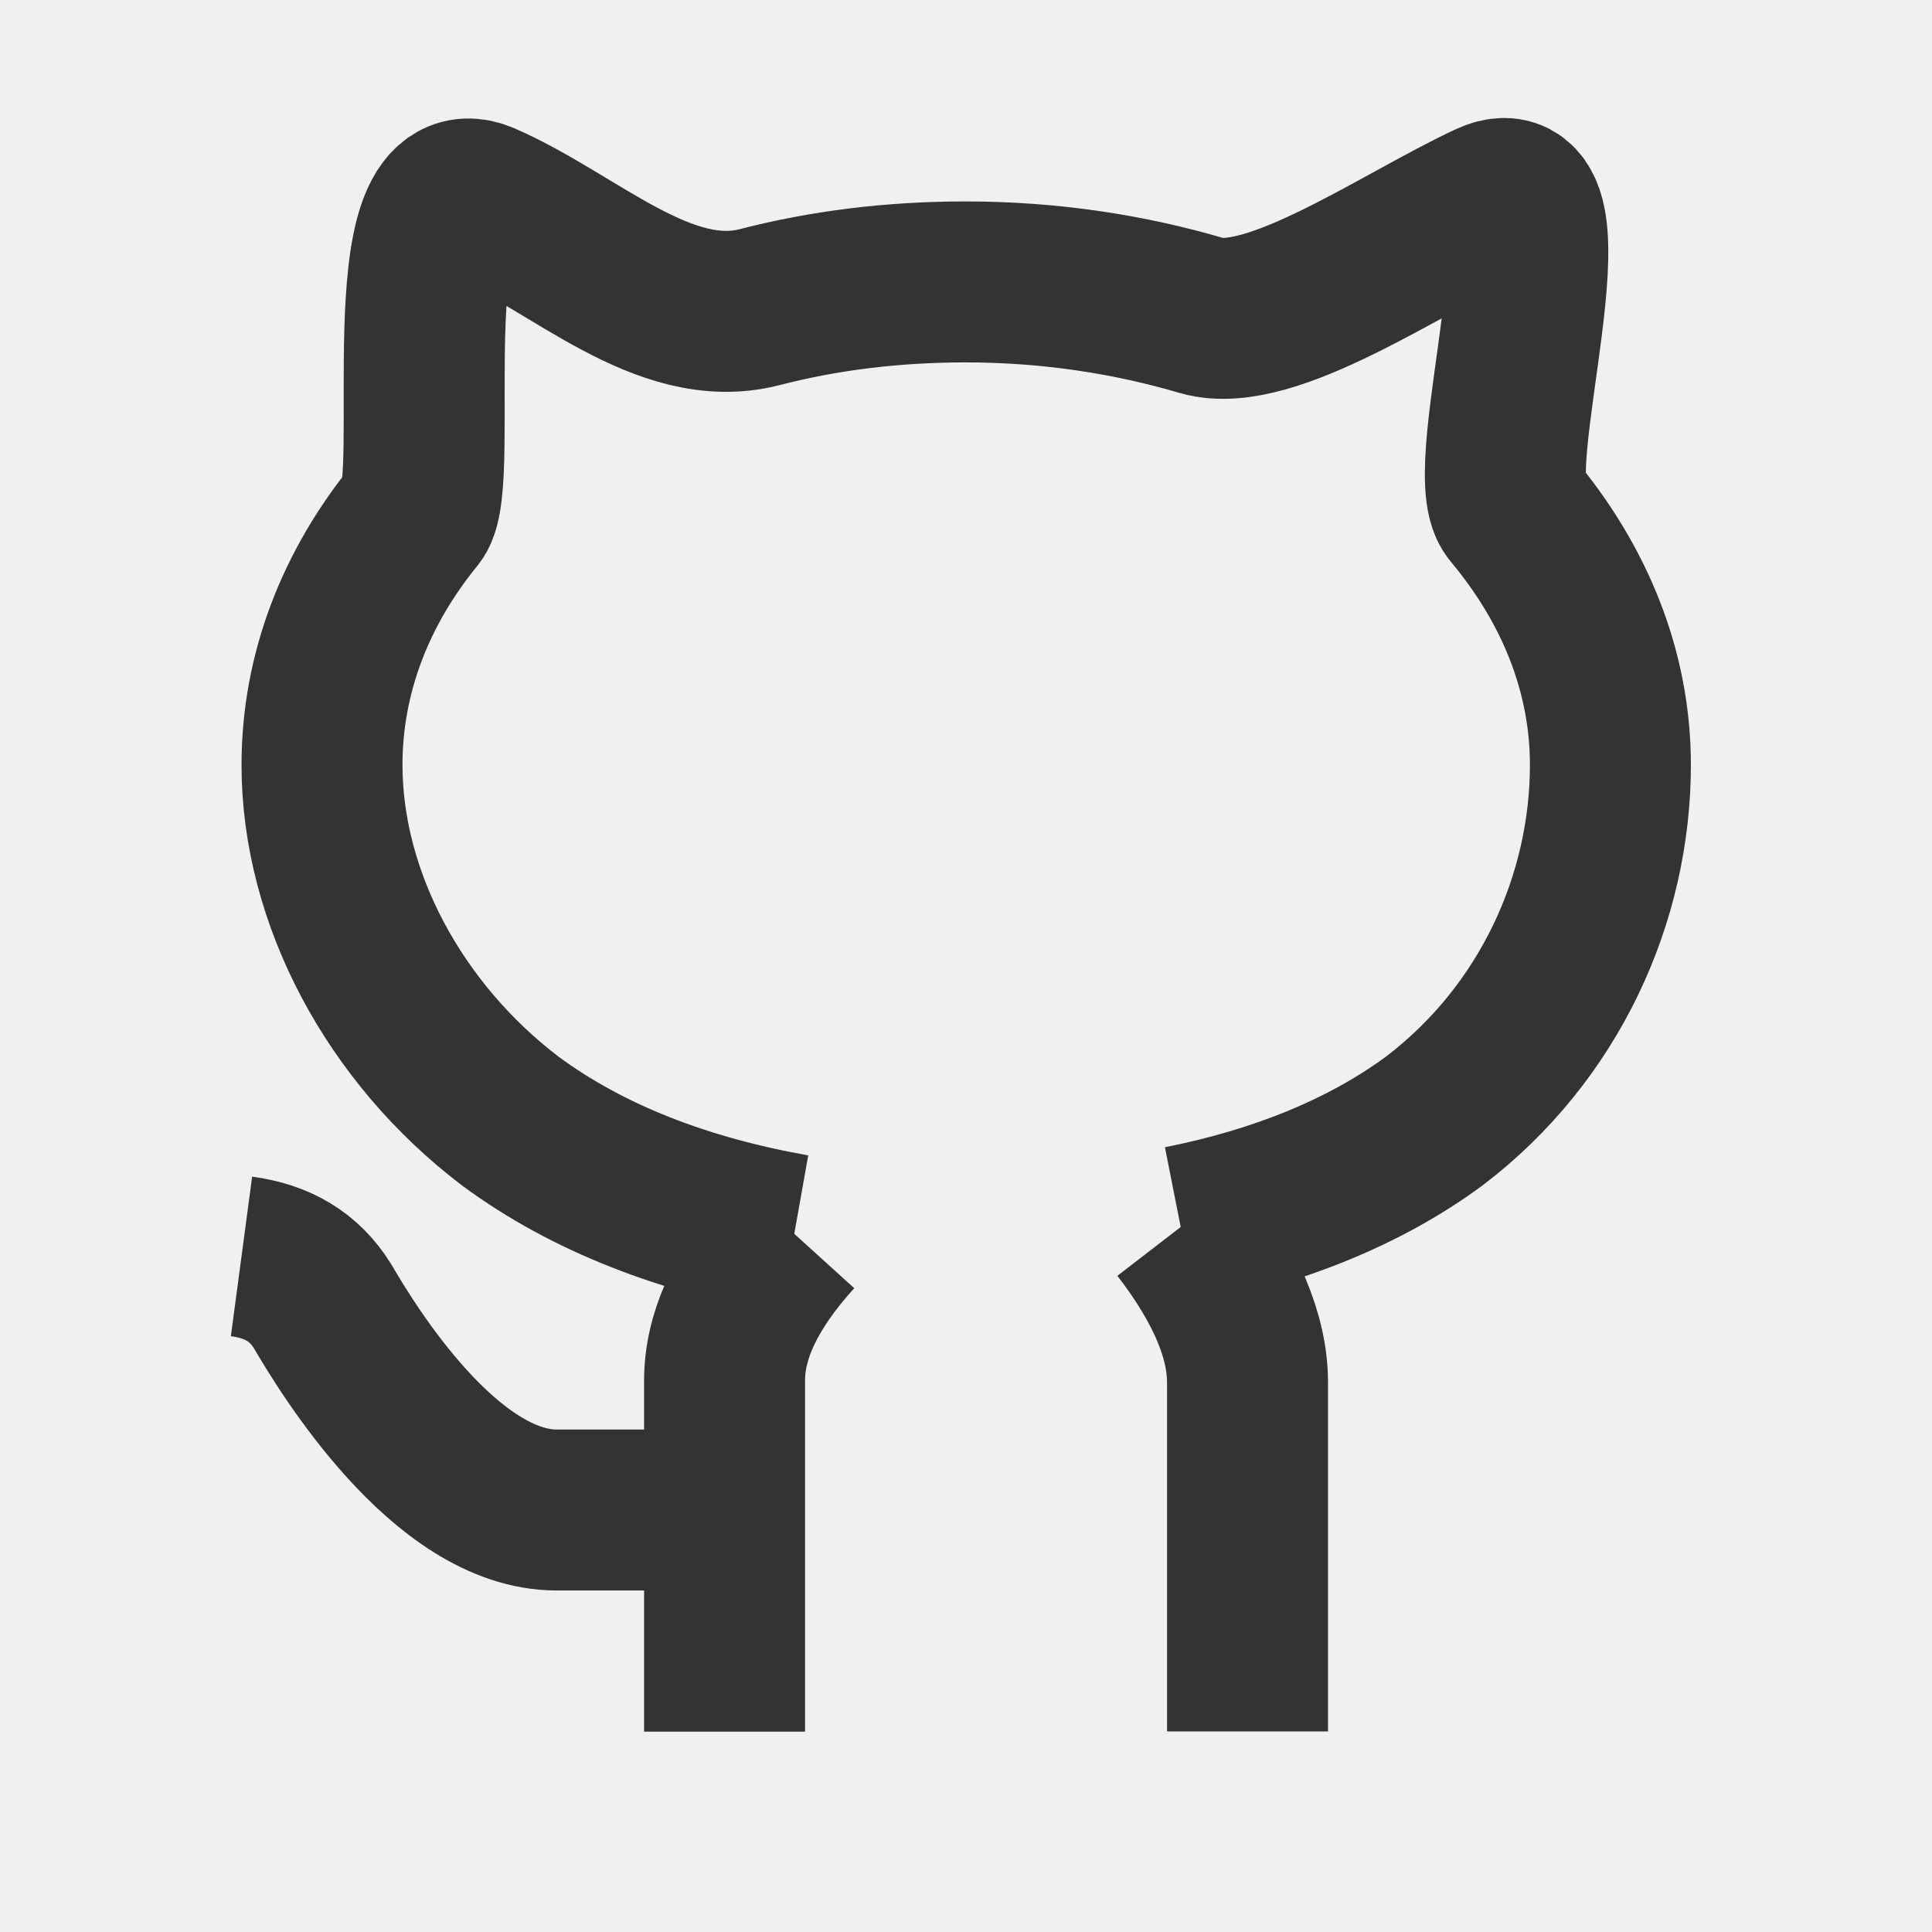
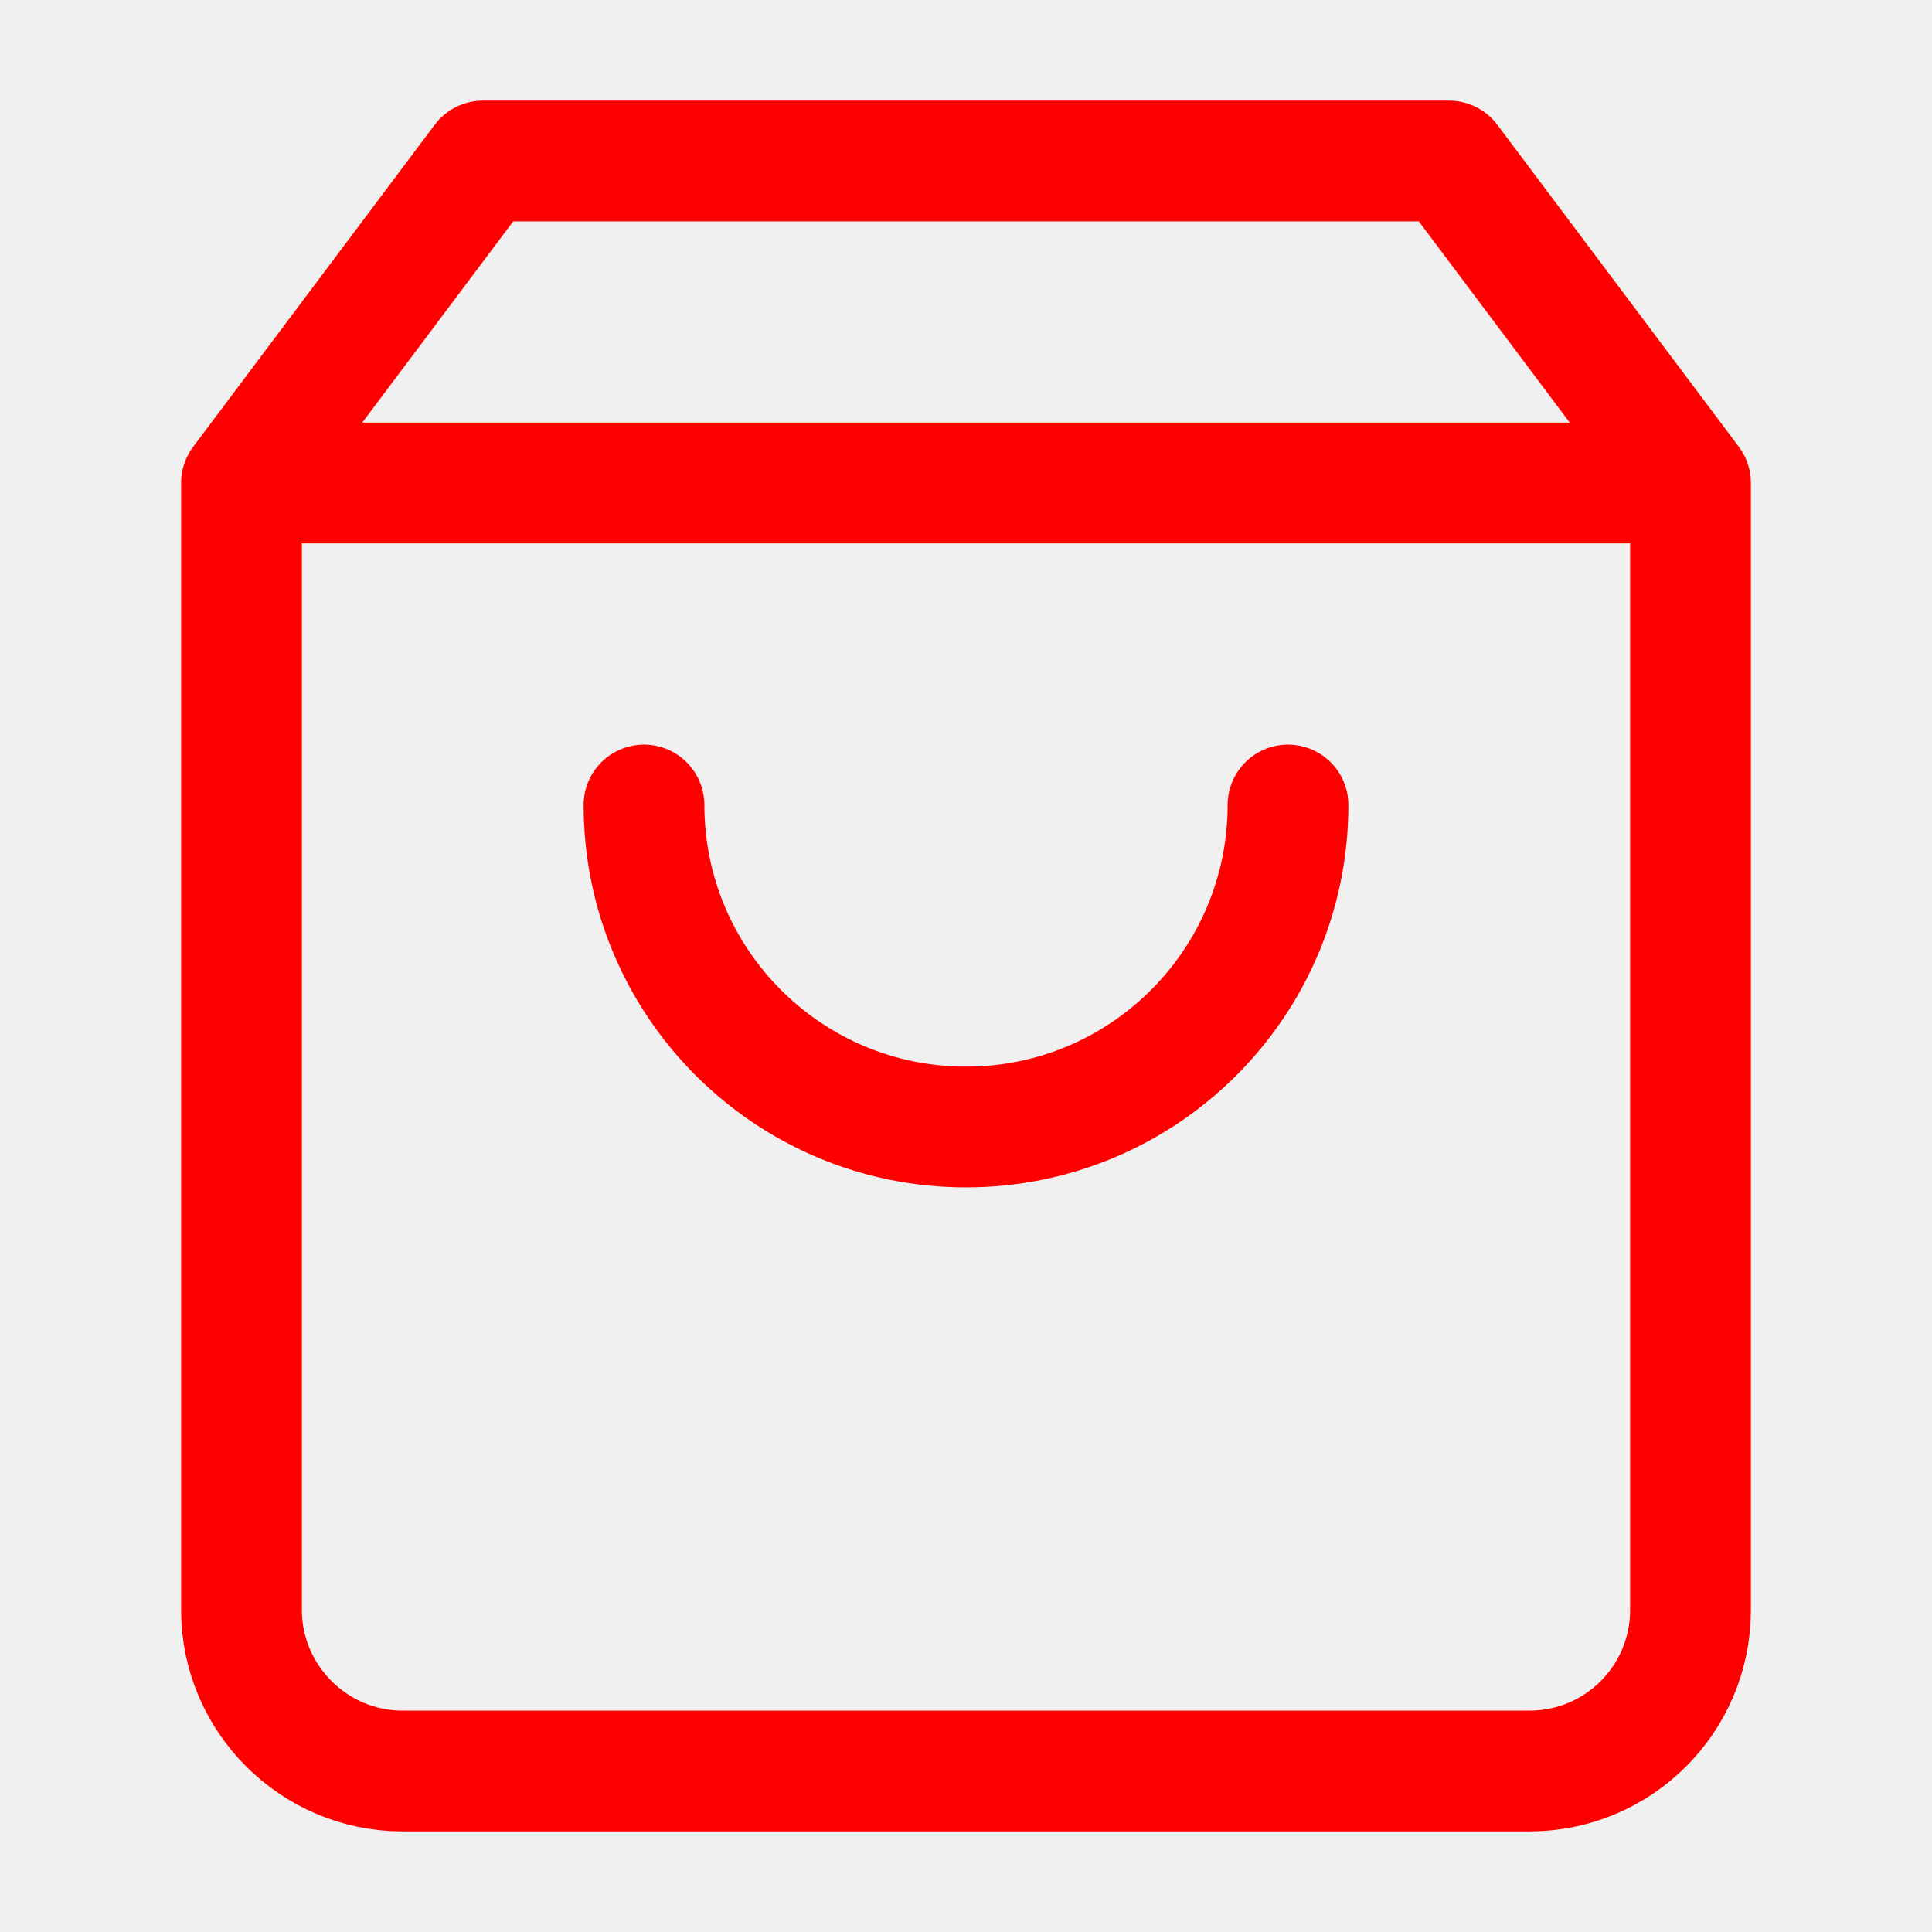
- <svg xmlns="http://www.w3.org/2000/svg" xmlns:xlink="http://www.w3.org/1999/xlink" width="16" height="16" fill="none" viewBox="0 0 16 16">
-   <defs>
-     <rect id="path_0" width="16" height="16" x="0" y="0" />
-   </defs>
-   <g opacity="1" transform="translate(0 0) rotate(0 8 8)">
-     <mask id="bg-mask-0" fill="#fff">
-       <use xlink:href="#path_0" />
-     </mask>
-     <g mask="url(#bg-mask-0)">
-       <path id="路径 1" style="stroke:#333;stroke-width:1.333;stroke-opacity:1;stroke-dasharray:0 0" d="M7.11,8.51C7.92,8.35 8.64,8.06 9.21,7.64C10.17,6.91 10.67,5.79 10.67,4.69C10.67,3.91 10.37,3.19 9.86,2.58C9.58,2.24 10.41,-0.31 9.67,0.03C8.94,0.37 7.86,1.13 7.29,0.97C6.68,0.79 6.02,0.69 5.33,0.69C4.73,0.69 4.16,0.76 3.62,0.9C2.83,1.1 2.09,0.36 1.33,0.03C0.58,-0.29 0.99,2.34 0.77,2.62C0.28,3.22 0,3.93 0,4.69C0,5.79 0.6,6.91 1.56,7.64C2.21,8.12 3.01,8.42 3.91,8.58" transform="translate(2.666667 1.644695) rotate(0 5.333333 4.287969)" />
-       <path id="路径 2" style="stroke:#333;stroke-width:1.333;stroke-opacity:1;stroke-dasharray:0 0" d="M0.58,0C0.19,0.43 0,0.83 0,1.21C0,1.59 0,2.56 0,4.12" transform="translate(6.000667 10.22063) rotate(0 0.2896167 2.058117)" />
-       <path id="路径 3" style="stroke:#333;stroke-width:1.333;stroke-opacity:1;stroke-dasharray:0 0" d="M0,0C0.37,0.48 0.55,0.91 0.55,1.29C0.55,1.68 0.55,2.64 0.55,4.18" transform="translate(9.781533 10.15887) rotate(0 0.2744333 2.089017)" />
-       <path id="路径 4" style="stroke:#333;stroke-width:1.333;stroke-opacity:1;stroke-dasharray:0 0" d="M0,0C0.3,0.04 0.52,0.17 0.67,0.41C0.88,0.77 1.69,2.1 2.61,2.1C3.22,2.1 3.68,2.1 4,2.1" transform="translate(2 10.40517) rotate(0 2.0004 1.050417)" />
-     </g>
-   </g>
+ <svg xmlns="http://www.w3.org/2000/svg" width="16" height="16" viewBox="0 0 24 24" fill="none" stroke="#FF0000" stroke-width="1.5" stroke-linecap="round" stroke-linejoin="round">
+   <path d="M6 2L3 6v14c0 1.1.9 2 2 2h14a2 2 0 0 0 2-2V6l-3-4H6zM3.8 6h16.4M16 10a4 4 0 1 1-8 0" />
</svg>
